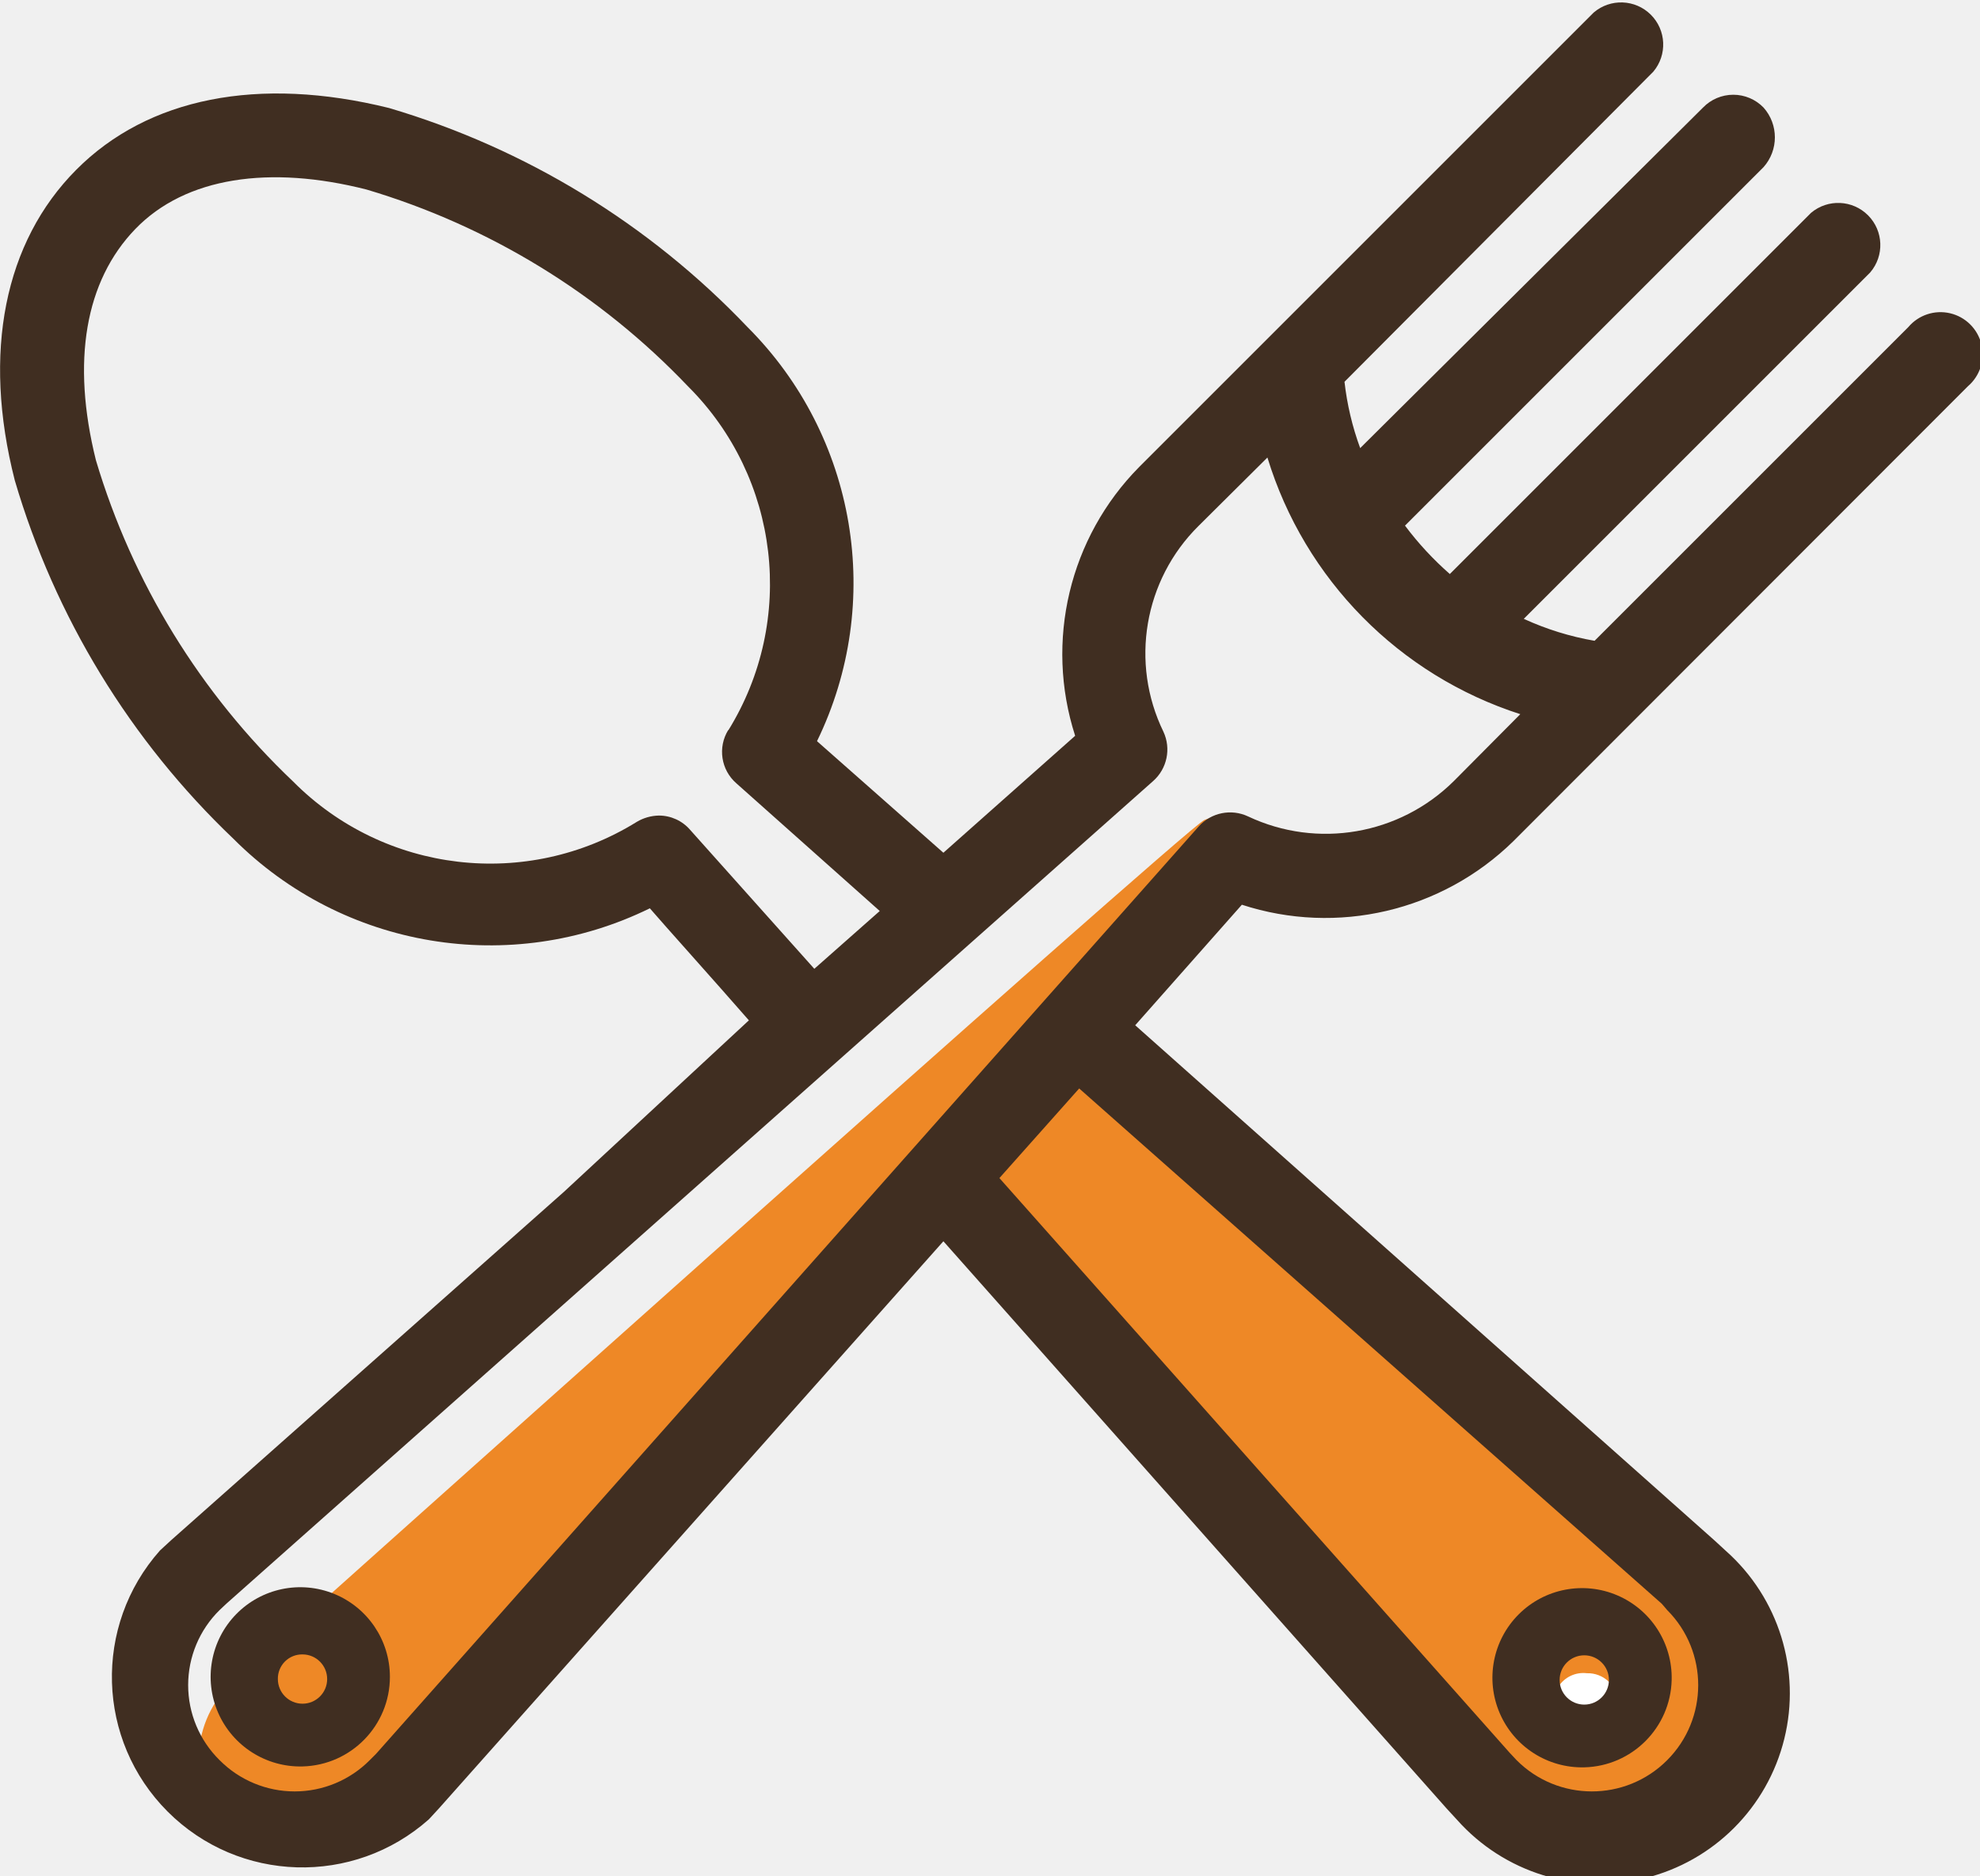
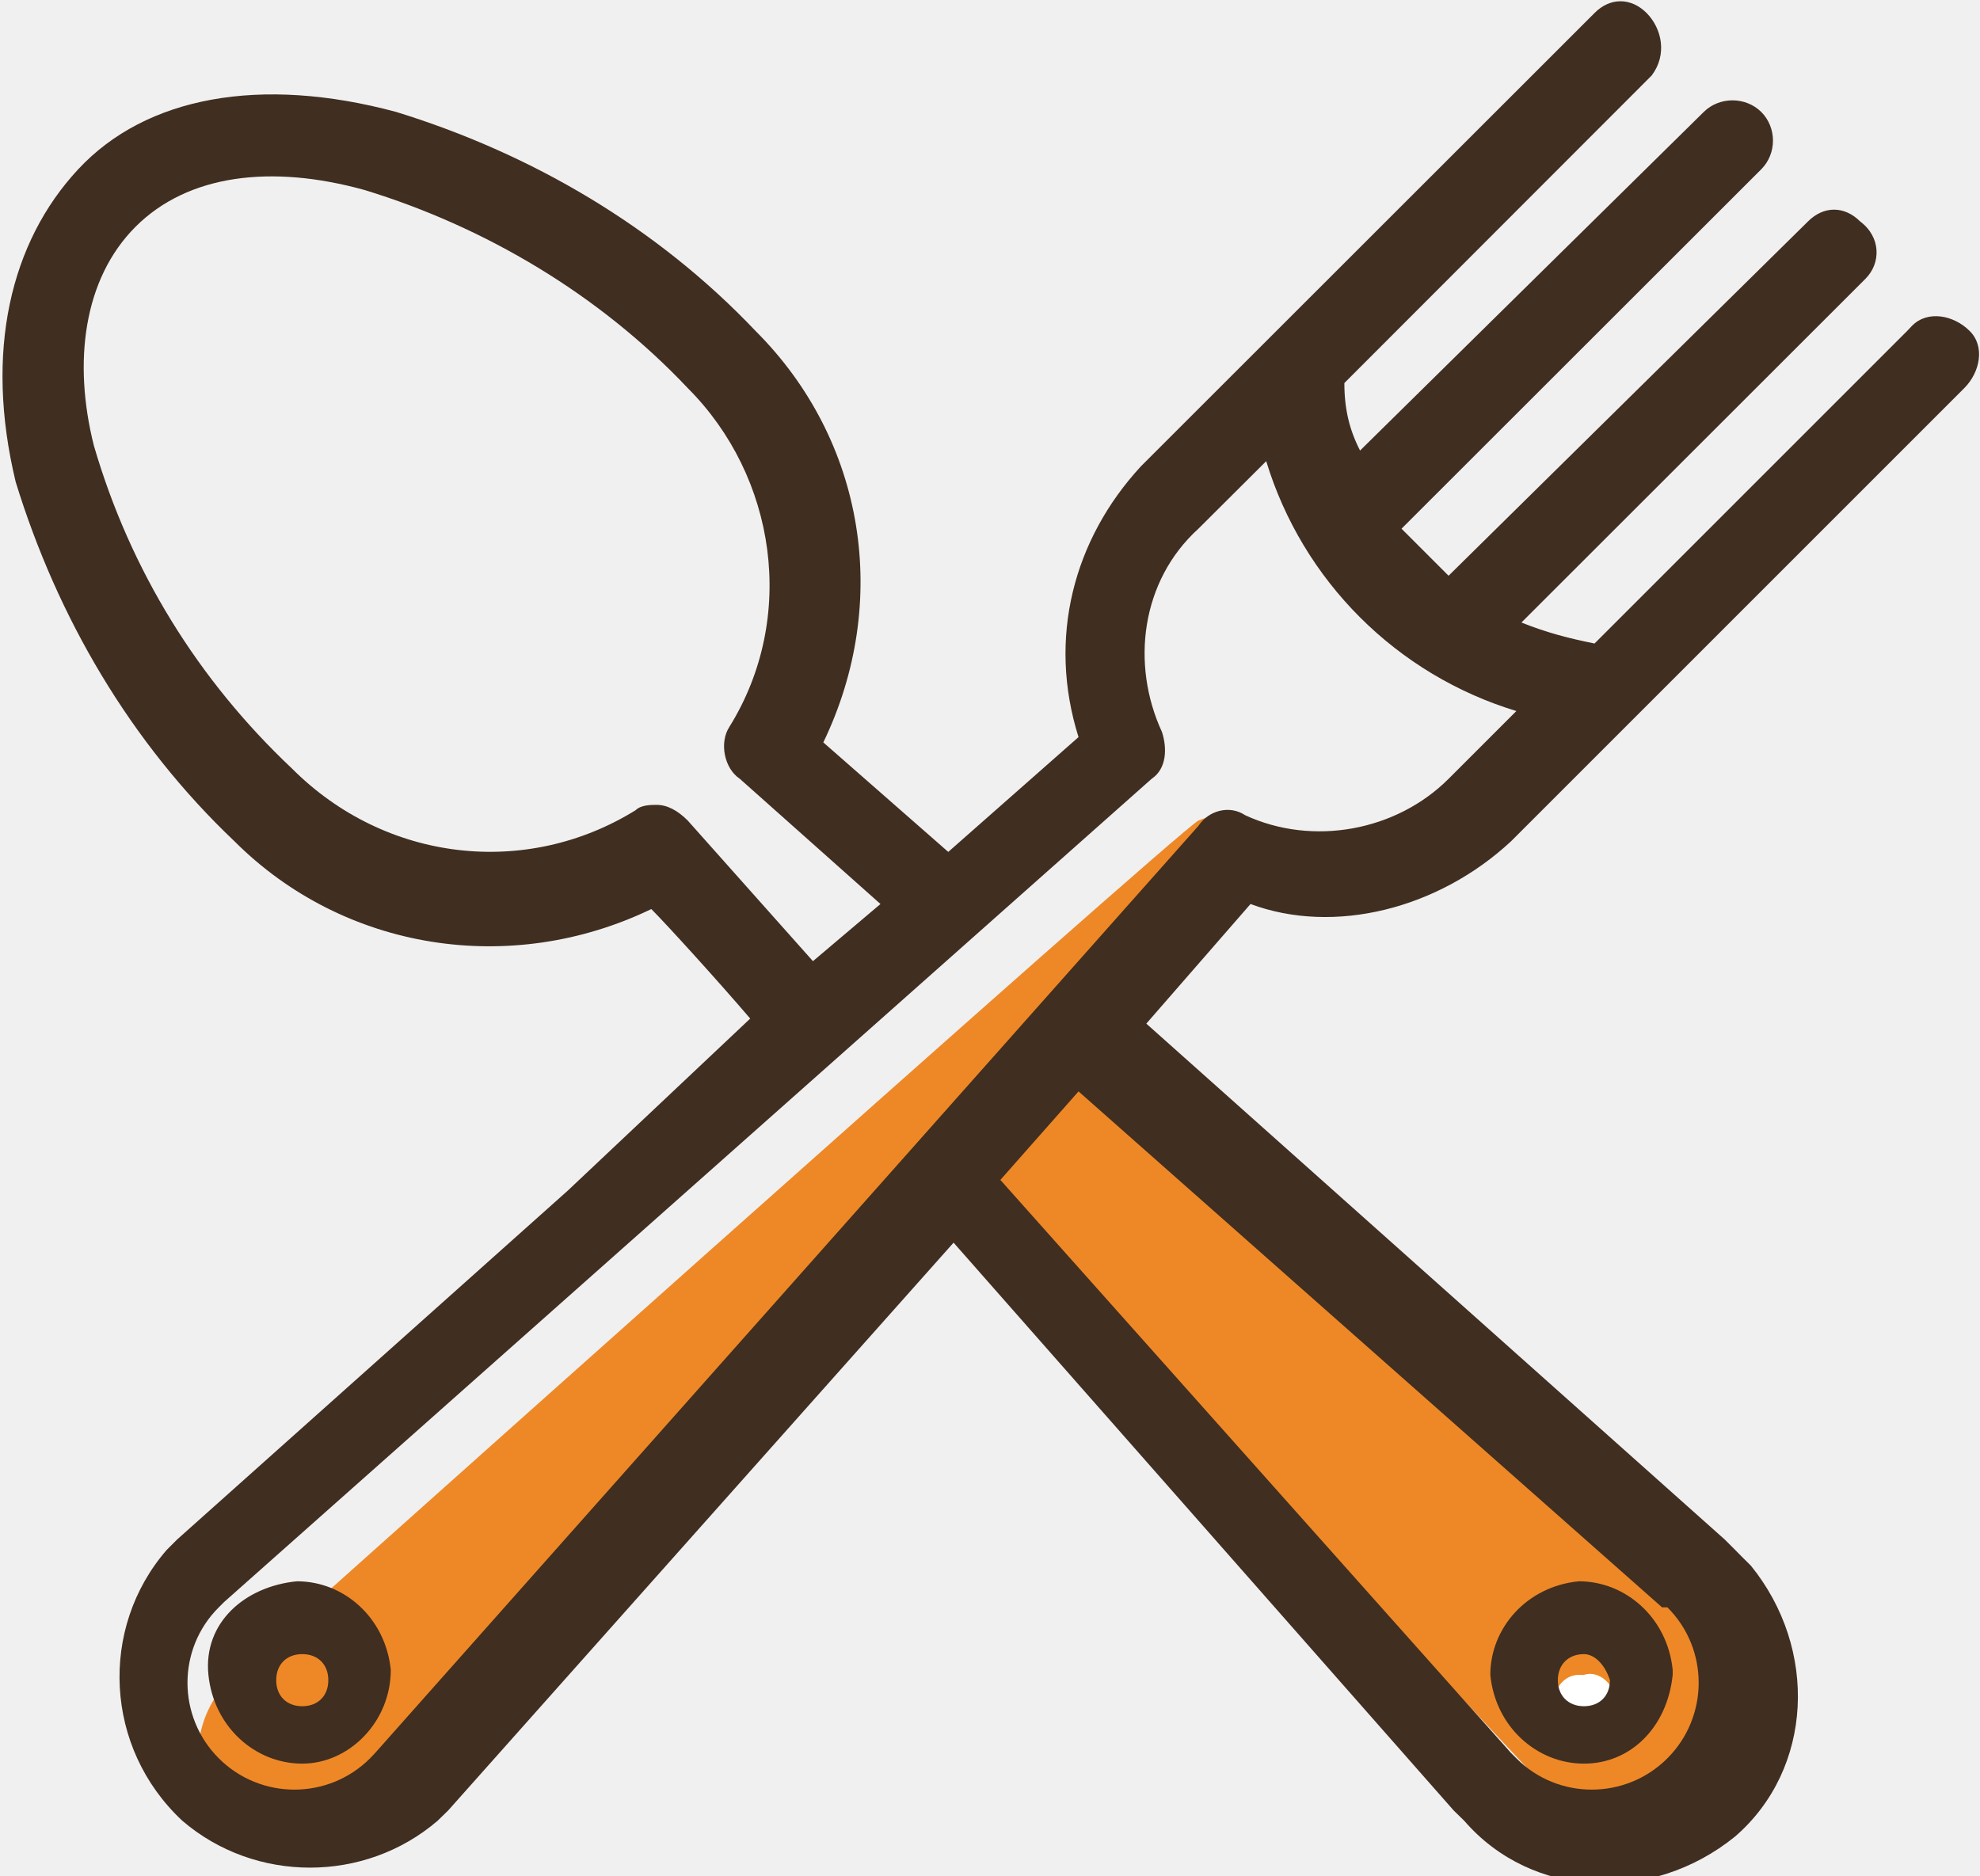
- <svg xmlns="http://www.w3.org/2000/svg" viewBox="0 0 44.18 41.85">
-   <defs>
-     <style>.cls-1{fill:#ee8826;}.cls-2{fill:#fff;}.cls-3{fill:#402e21;}</style>
-   </defs>
-   <g id="Слой_2" data-name="Слой 2">
-     <g id="Layer_2" data-name="Layer 2">
-       <g id="Меню">
-         <path class="cls-1" d="M23.85,23.74,38,36.36c.05,0,0,.43,0,.48a2.37,2.37,0,0,1-1.83,4,2.41,2.41,0,0,1-1.65-.76l-.14-.17S22.26,27,22,26.49C21.71,25.75,23.55,23.45,23.85,23.74Z" />
-         <path class="cls-1" d="M28.23,18.86,8.61,40.8c0,.06-.09.1-.13.15a2.37,2.37,0,1,1-3.35-3.36l.16-.15s21.1-18.9,21.58-19.14C27.6,18,28.5,18.55,28.23,18.86Z" />
-         <path class="cls-2" d="M36.1,38a.67.67,0,0,1-.69.65.66.66,0,1,1,0-1.31A.67.67,0,0,1,36.1,38Z" />
-         <path class="cls-3" d="M33.77,18.77,43.91,8.62A.94.94,0,1,0,42.58,7.3l-7,7A6.4,6.4,0,0,1,34,13.81l7.73-7.73a.94.94,0,0,0-1.32-1.33l-8.06,8.06a7.09,7.09,0,0,1-1-1.08l8-8a1,1,0,0,0,0-1.33A.94.94,0,0,0,38,2.4L30.35,10A6.35,6.35,0,0,1,30,8.52L36.89,1.6A.94.94,0,0,0,35.56.28L25.42,10.42a5.94,5.94,0,0,0-1.43,6l-2.94,2.61-2.82-2.49A8.07,8.07,0,0,0,16.68,7.3a18.14,18.14,0,0,0-8-4.89C5.77,1.69,3.3,2.18,1.7,3.79S-.4,7.86.33,10.72a18.08,18.08,0,0,0,4.88,8,8.09,8.09,0,0,0,9.29,1.55c.3.35,1.46,1.64,2.21,2.5L12.58,26.6,3.82,34.37l-.25.23a4.25,4.25,0,0,0,6,6l.23-.25L21.05,27.7,32.28,40.36l.23.25a4.25,4.25,0,1,0,6-6l-.25-.23L25.33,22.88l2.38-2.69A6,6,0,0,0,33.77,18.77ZM37.2,35.93a2.37,2.37,0,1,1-3.36,3.35l-.15-.16L22.3,26.29l1.78-2,13,11.5h0Zm-3.27-20-1.49,1.5a4.06,4.06,0,0,1-4.59.79.94.94,0,0,0-1.1.22L8.39,39.14l-.14.14a2.36,2.36,0,0,1-3.35,0,2.35,2.35,0,0,1,0-3.35l.16-.15L25.73,17.43a.94.94,0,0,0,.23-1.1,4,4,0,0,1,.78-4.59l1.54-1.53A8.68,8.68,0,0,0,33.93,15.94Zm-17.68.36a.93.93,0,0,0,.18,1.19l3.2,2.85-1.46,1.29L15.4,18.52a.92.92,0,0,0-.7-.32,1,1,0,0,0-.49.14,6.2,6.2,0,0,1-7.67-.9,16.32,16.32,0,0,1-4.4-7.17c-.55-2.21-.24-4,.88-5.16s3-1.43,5.16-.88a16.33,16.33,0,0,1,7.17,4.39A6.22,6.22,0,0,1,16.25,16.3Z" />
-         <path class="cls-3" d="M6.75,39.42a2,2,0,1,1,1.95-2A2,2,0,0,1,6.75,39.42Zm0-2.5a.54.54,0,0,0-.55.55.55.55,0,0,0,.55.55.55.55,0,0,0,.55-.55A.55.55,0,0,0,6.75,36.92Z" />
-         <path class="cls-3" d="M35.35,39.44a2,2,0,1,1,1.95-1.95A2,2,0,0,1,35.35,39.44Zm0-2.5a.55.55,0,0,0-.55.55.55.55,0,0,0,1.1,0A.55.55,0,0,0,35.35,36.94Z" />
-       </g>
-     </g>
+ <svg xmlns="http://www.w3.org/2000/svg" width="38pt" height="36pt" viewBox="0 0 38 36" version="1.1">
+   <g id="surface1">
+     <path style=" stroke:none;fill-rule:nonzero;fill:rgb(93.333%,53.333%,14.902%);fill-opacity:1;" d="M 20.5 20.352 L 32.699 31.148 C 32.699 31.148 32.699 31.551 32.699 31.551 C 33.5 32.352 33.398 33.648 32.602 34.449 C 32.199 34.852 31.699 35.051 31.102 35.051 C 30.602 35.051 30.102 34.75 29.699 34.352 L 29.602 34.25 C 29.602 34.25 19.199 23.148 19 22.75 C 18.602 22.148 20.199 20.148 20.5 20.352 Z M 20.5 20.352 " />
+     <path style=" stroke:none;fill-rule:nonzero;fill:rgb(93.333%,53.333%,14.902%);fill-opacity:1;" d="M 24.199 16.25 L 7.398 35.051 C 7.398 35.148 7.301 35.148 7.301 35.148 C 6.5 35.949 5.199 35.949 4.398 35.148 C 3.602 34.352 3.602 33.051 4.398 32.25 L 4.5 32.148 C 4.5 32.148 22.602 15.949 23 15.75 C 23.699 15.449 24.5 15.949 24.199 16.25 Z M 24.199 16.25 " />
+     <path style=" stroke:none;fill-rule:nonzero;fill:rgb(100%,100%,100%);fill-opacity:1;" d="M 31 32.648 C 31 32.949 30.699 33.25 30.398 33.25 C 30.102 33.25 29.801 33.051 29.801 32.75 C 29.801 32.449 30 32.148 30.301 32.148 C 30.301 32.148 30.398 32.148 30.398 32.148 C 30.699 32.051 31 32.352 31 32.648 Z M 31 32.648 " />
+     <path style=" stroke:none;fill-rule:nonzero;fill:rgb(25.098%,18.039%,12.941%);fill-opacity:1;" d="M 29 16.148 L 37.699 7.449 C 38 7.148 38.102 6.648 37.801 6.352 C 37.5 6.051 37 5.949 36.699 6.25 C 36.699 6.25 36.602 6.352 36.602 6.352 L 30.602 12.352 C 30.102 12.25 29.699 12.148 29.199 11.949 L 35.801 5.352 C 36.102 5.051 36.102 4.551 35.699 4.25 C 35.398 3.949 35 3.949 34.699 4.25 L 27.801 11.051 C 27.5 10.75 27.199 10.449 26.898 10.148 L 33.801 3.25 C 34.102 2.949 34.102 2.449 33.801 2.148 C 33.5 1.852 33 1.852 32.699 2.148 L 26.102 8.648 C 25.898 8.25 25.801 7.852 25.801 7.352 L 31.699 1.449 C 32 1.051 31.898 0.551 31.602 0.25 C 31.301 -0.051 30.898 -0.051 30.602 0.25 L 21.898 8.949 C 20.602 10.352 20.102 12.25 20.699 14.148 L 18.199 16.352 L 15.801 14.25 C 17.102 11.551 16.602 8.449 14.5 6.352 C 12.602 4.352 10.199 2.949 7.602 2.148 C 5 1.449 2.801 1.852 1.5 3.25 C 0.199 4.648 -0.301 6.75 0.301 9.25 C 1.102 11.852 2.5 14.25 4.5 16.148 C 6.602 18.25 9.801 18.75 12.5 17.449 C 12.801 17.75 13.801 18.852 14.398 19.551 L 10.898 22.852 L 3.398 29.551 L 3.199 29.75 C 1.898 31.25 2 33.551 3.5 34.949 C 4.898 36.148 7 36.148 8.398 34.949 L 8.602 34.75 L 18.301 23.852 L 27.898 34.75 L 28.102 34.949 C 29.398 36.449 31.699 36.551 33.301 35.25 C 34.801 33.949 34.898 31.648 33.602 30.051 C 33.5 29.949 33.398 29.852 33.301 29.75 L 33.102 29.551 L 22 19.648 L 24 17.352 C 25.602 17.949 27.602 17.449 29 16.148 Z M 32 30.852 C 32.801 31.648 32.801 32.949 32 33.75 C 31.199 34.551 29.898 34.551 29.102 33.75 L 29 33.648 L 19.199 22.648 L 20.699 20.949 L 31.898 30.852 Z M 29.102 13.648 L 27.801 14.949 C 26.801 15.949 25.199 16.25 23.898 15.648 C 23.602 15.449 23.199 15.551 23 15.852 L 7.199 33.648 L 7.102 33.75 C 6.301 34.551 5 34.551 4.199 33.75 C 3.398 32.949 3.398 31.648 4.199 30.852 L 4.301 30.75 L 22.102 14.949 C 22.398 14.75 22.398 14.352 22.301 14.051 C 21.699 12.75 21.898 11.148 23 10.148 L 24.301 8.852 C 25 11.148 26.801 12.949 29.102 13.648 Z M 14 13.949 C 13.801 14.25 13.898 14.75 14.199 14.949 L 16.898 17.352 L 15.602 18.449 L 13.199 15.75 C 13 15.551 12.801 15.449 12.602 15.449 C 12.5 15.449 12.301 15.449 12.199 15.551 C 10.102 16.852 7.398 16.551 5.602 14.75 C 3.801 13.051 2.5 10.949 1.801 8.551 C 1.398 6.949 1.602 5.352 2.602 4.352 C 3.602 3.352 5.199 3.148 7 3.648 C 9.301 4.352 11.5 5.648 13.199 7.449 C 14.898 9.148 15.301 11.852 14 13.949 Z M 14 13.949 " />
+     <path style=" stroke:none;fill-rule:nonzero;fill:rgb(25.098%,18.039%,12.941%);fill-opacity:1;" d="M 5.801 33.852 C 4.898 33.852 4.102 33.148 4 32.148 C 3.898 31.148 4.699 30.449 5.699 30.352 C 6.602 30.352 7.398 31.051 7.5 32.051 C 7.5 33.051 6.699 33.852 5.801 33.852 Z M 5.801 31.75 C 5.5 31.75 5.301 31.949 5.301 32.25 C 5.301 32.551 5.5 32.75 5.801 32.75 C 6.102 32.75 6.301 32.551 6.301 32.25 C 6.301 31.949 6.102 31.75 5.801 31.75 Z M 5.801 31.75 " />
+     <path style=" stroke:none;fill-rule:nonzero;fill:rgb(25.098%,18.039%,12.941%);fill-opacity:1;" d="M 30.398 33.852 C 29.5 33.852 28.699 33.148 28.602 32.148 C 28.602 31.25 29.301 30.449 30.301 30.352 C 31.199 30.352 32 31.051 32.102 32.051 C 32.102 32.051 32.102 32.148 32.102 32.148 C 32 33.148 31.301 33.852 30.398 33.852 Z M 30.398 31.75 C 30.102 31.75 29.898 31.949 29.898 32.25 C 29.898 32.551 30.102 32.75 30.398 32.75 C 30.699 32.75 30.898 32.551 30.898 32.25 C 30.801 31.949 30.602 31.75 30.398 31.75 Z M 30.398 31.75 " />
  </g>
</svg>
